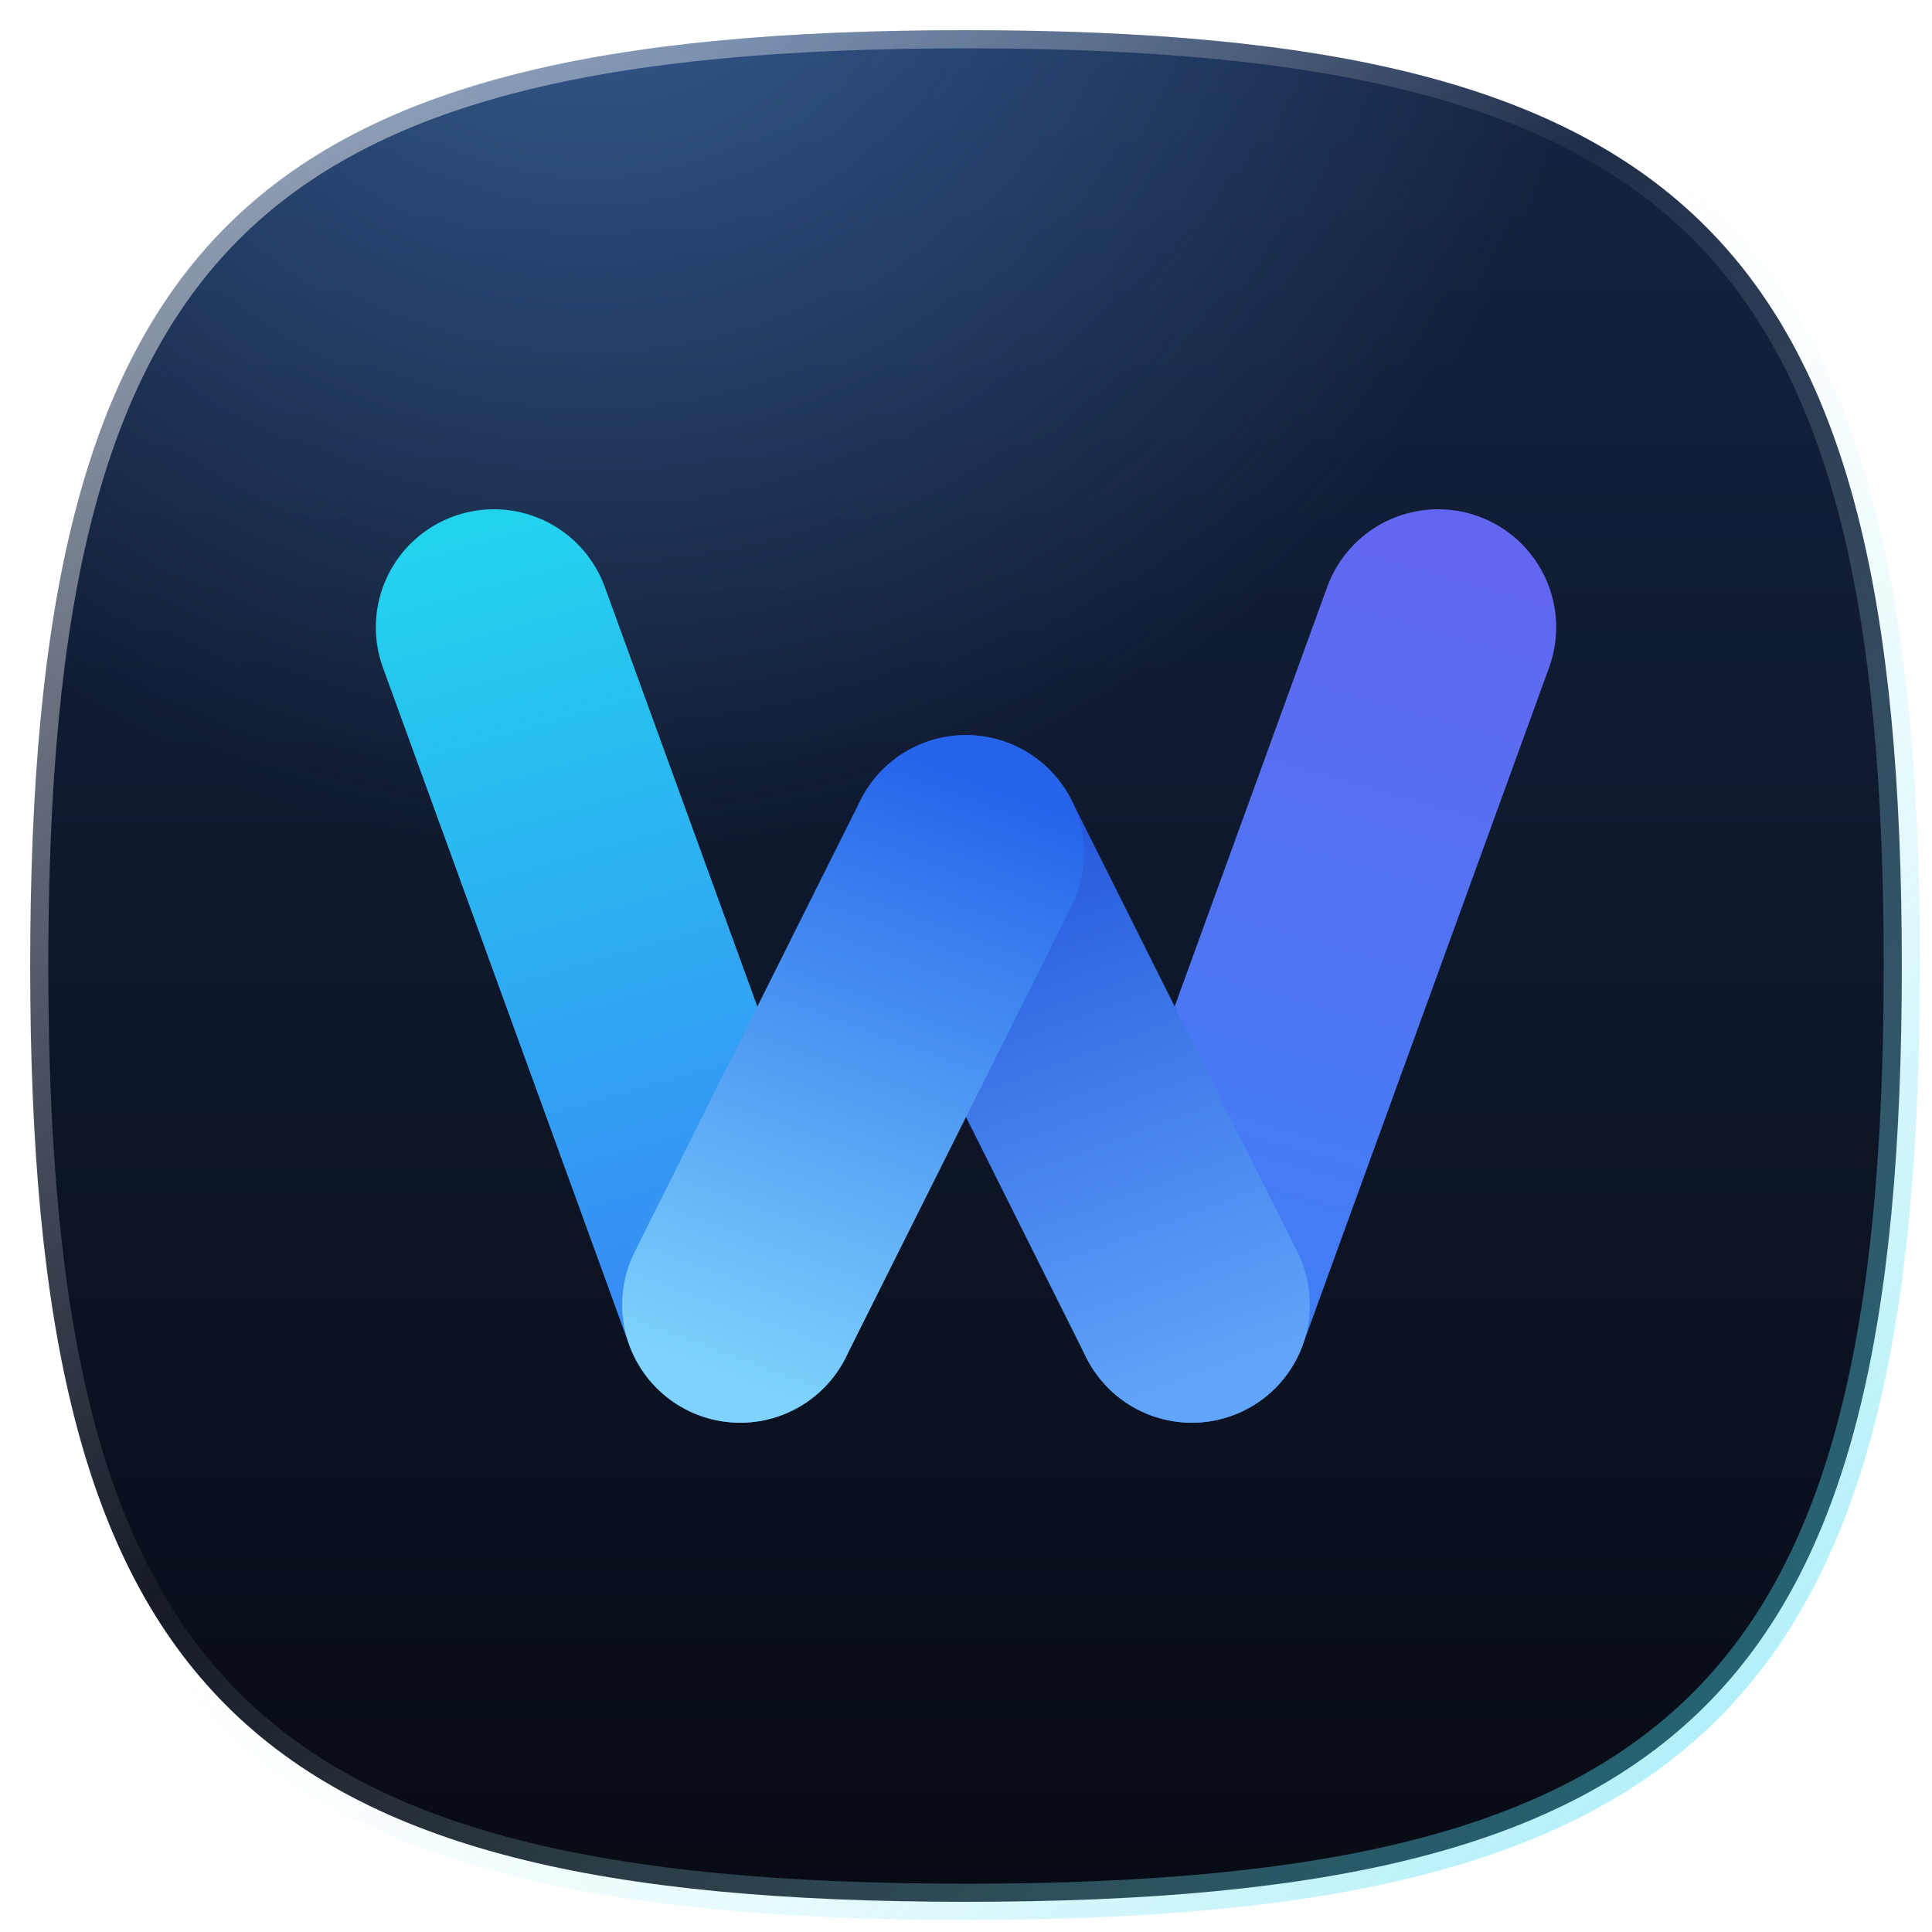
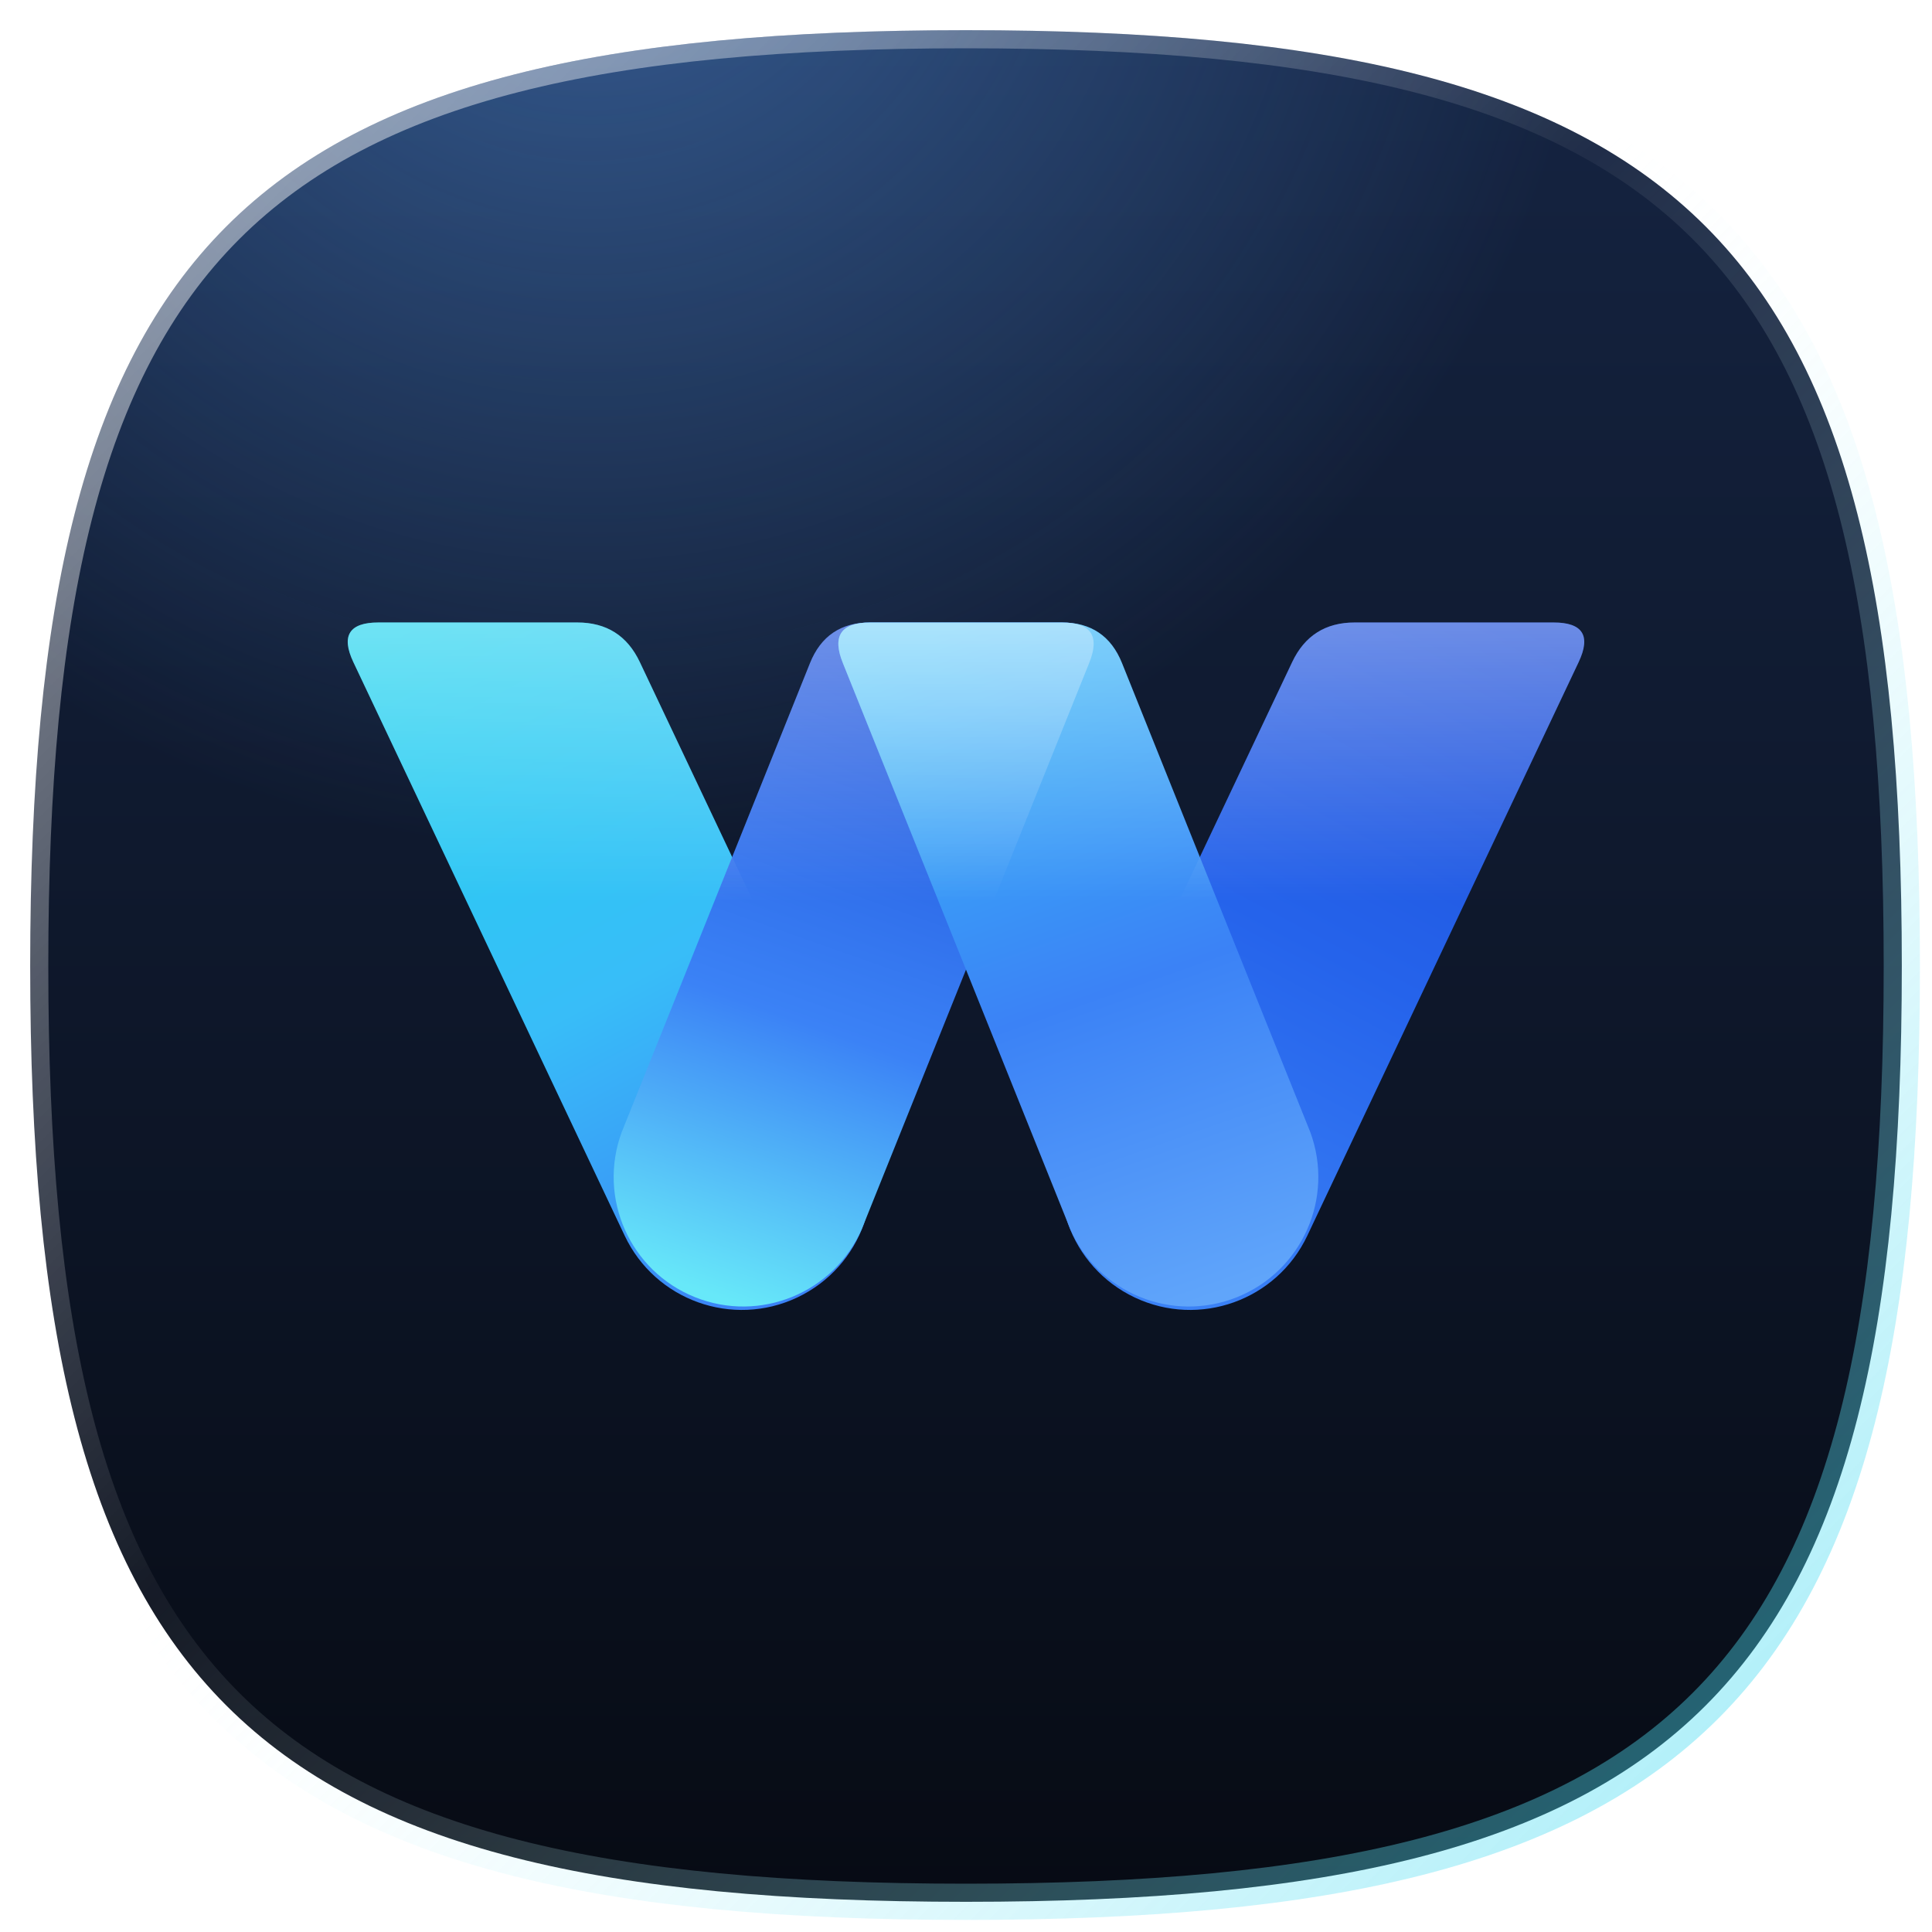
<svg xmlns="http://www.w3.org/2000/svg" viewBox="0 0 64 64" fill="none">
  <defs>
    <linearGradient id="bg" x1="0" y1="0" x2="0" y2="1">
      <stop stop-color="#152442" />
      <stop offset="1" stop-color="#070B14" />
    </linearGradient>
    <radialGradient id="gl" cx=".3" cy="-.1" r=".9">
      <stop stop-color="#60A5FA" stop-opacity=".45" />
      <stop offset=".6" stop-color="#60A5FA" stop-opacity="0" />
    </radialGradient>
    <linearGradient id="rim" x1="0" y1="0" x2="1" y2="1">
      <stop stop-color="#fff" stop-opacity=".6" />
      <stop offset=".45" stop-color="#fff" stop-opacity=".05" />
      <stop offset="1" stop-color="#22D3EE" stop-opacity=".5" />
    </linearGradient>
  </defs>
  <path d="M32 1C56 1 63 8 63 32S56 63 32 63 1 56 1 32 8 1 32 1Z" fill="url(#bg)" />
  <path d="M32 1C56 1 63 8 63 32S56 63 32 63 1 56 1 32 8 1 32 1Z" fill="url(#gl)" />
  <path d="M32 1C56 1 63 8 63 32S56 63 32 63 1 56 1 32 8 1 32 1Z" stroke="url(#rim)" stroke-width="1.2" />
-   <g transform="translate(10.24 10.58) scale(.68)">
-     <g stroke-width="11.5" stroke-linecap="round" stroke-linejoin="round" fill="none">
-       <defs>
-         <linearGradient id="P-a" x1="9" y1="10" x2="21" y2="52" gradientUnits="userSpaceOnUse">
-           <stop stop-color="#22D3EE" />
-           <stop offset="1" stop-color="#3B82F6" />
-         </linearGradient>
-         <linearGradient id="P-b" x1="21" y1="52" x2="32" y2="22" gradientUnits="userSpaceOnUse">
-           <stop stop-color="#7DD3FC" />
-           <stop offset="1" stop-color="#2563EB" />
-         </linearGradient>
-         <linearGradient id="P-c" x1="32" y1="22" x2="43" y2="52" gradientUnits="userSpaceOnUse">
-           <stop stop-color="#1D4ED8" />
-           <stop offset="1" stop-color="#60A5FA" />
-         </linearGradient>
-         <linearGradient id="P-d" x1="43" y1="52" x2="55" y2="10" gradientUnits="userSpaceOnUse">
-           <stop stop-color="#3B82F6" />
-           <stop offset="1" stop-color="#6366F1" />
-         </linearGradient>
-       </defs>
-       <path d="M43 48 55 15" stroke="url(#P-d)" />
-       <path d="M32 26 43 48" stroke="url(#P-c)" />
-       <path d="M9 15 21 48" stroke="url(#P-a)" />
-       <path d="M21 48 32 26" stroke="url(#P-b)" />
-     </g>
+   <g transform="translate(10.88 10.06) scale(.66)">
+     <defs>
+       <linearGradient id="ia" x1="4" y1="16" x2="22" y2="50" gradientUnits="userSpaceOnUse">
+         <stop stop-color="#22D3EE" />
+         <stop offset=".55" stop-color="#38BDF8" />
+         <stop offset="1" stop-color="#3B82F6" />
+       </linearGradient>
+       <linearGradient id="ib" x1="32" y1="16" x2="20" y2="50" gradientUnits="userSpaceOnUse">
+         <stop stop-color="#1D4ED8" />
+         <stop offset=".6" stop-color="#3B82F6" />
+         <stop offset="1" stop-color="#67E8F9" />
+       </linearGradient>
+       <linearGradient id="ic" x1="32" y1="16" x2="44" y2="50" gradientUnits="userSpaceOnUse">
+         <stop stop-color="#38BDF8" />
+         <stop offset=".55" stop-color="#3B82F6" />
+         <stop offset="1" stop-color="#60A5FA" />
+       </linearGradient>
+       <linearGradient id="id" x1="60" y1="16" x2="42" y2="50" gradientUnits="userSpaceOnUse">
+         <stop stop-color="#1D4ED8" />
+         <stop offset=".5" stop-color="#2563EB" />
+         <stop offset="1" stop-color="#3B82F6" />
+       </linearGradient>
+       <linearGradient id="is" x1="0" y1="16" x2="0" y2="30" gradientUnits="userSpaceOnUse">
+         <stop stop-color="#fff" stop-opacity=".35" />
+         <stop offset="1" stop-color="#fff" stop-opacity="0" />
+       </linearGradient>
+     </defs>
+     <path d="M2.51 16.00L12.49 16.00Q14.69 16.00 15.63 17.99L26.63 41.22A6.50 6.50 0 0 1 14.87 46.78L1.25 17.99Q0.31 16.00 2.51 16.00Z" fill="url(#ia)" />
+     <path d="M27.19 16.00L36.81 16.00Q39.01 16.00 38.18 18.04L26.78 46.42A6.50 6.50 0 0 1 14.72 41.58L24.17 18.04Q24.99 16.00 27.19 16.00Z" fill="url(#ib)" />
+     <path d="M51.51 16.00L61.49 16.00Q63.69 16.00 62.75 17.99L49.13 46.78A6.50 6.50 0 0 1 37.37 41.22L48.37 17.99Q49.31 16.00 51.51 16.00Z" fill="url(#id)" />
+     <path d="M27.19 16.00L36.81 16.00Q39.01 16.00 39.83 18.04L49.28 41.58A6.50 6.50 0 0 1 37.22 46.42L25.82 18.04Q24.99 16.00 27.19 16.00Z" fill="url(#ic)" />
+     <path d="M2.51 16.00L12.49 16.00Q14.69 16.00 15.63 17.99L26.63 41.22A6.50 6.50 0 0 1 14.87 46.78L1.25 17.99Q0.31 16.00 2.51 16.00Z" fill="url(#is)" />
+     <path d="M27.19 16.00L36.81 16.00Q39.01 16.00 38.18 18.04L26.78 46.42A6.50 6.50 0 0 1 14.72 41.58L24.17 18.04Q24.99 16.00 27.19 16.00Z" fill="url(#is)" />
+     <path d="M51.51 16.00L61.49 16.00Q63.69 16.00 62.75 17.99L49.13 46.78A6.50 6.50 0 0 1 37.37 41.22L48.37 17.99Q49.31 16.00 51.51 16.00Z" fill="url(#is)" />
+     <path d="M27.19 16.00L36.81 16.00Q39.01 16.00 39.83 18.04L49.28 41.58A6.50 6.50 0 0 1 37.22 46.42L25.82 18.04Q24.99 16.00 27.19 16.00Z" fill="url(#is)" />
  </g>
</svg>
